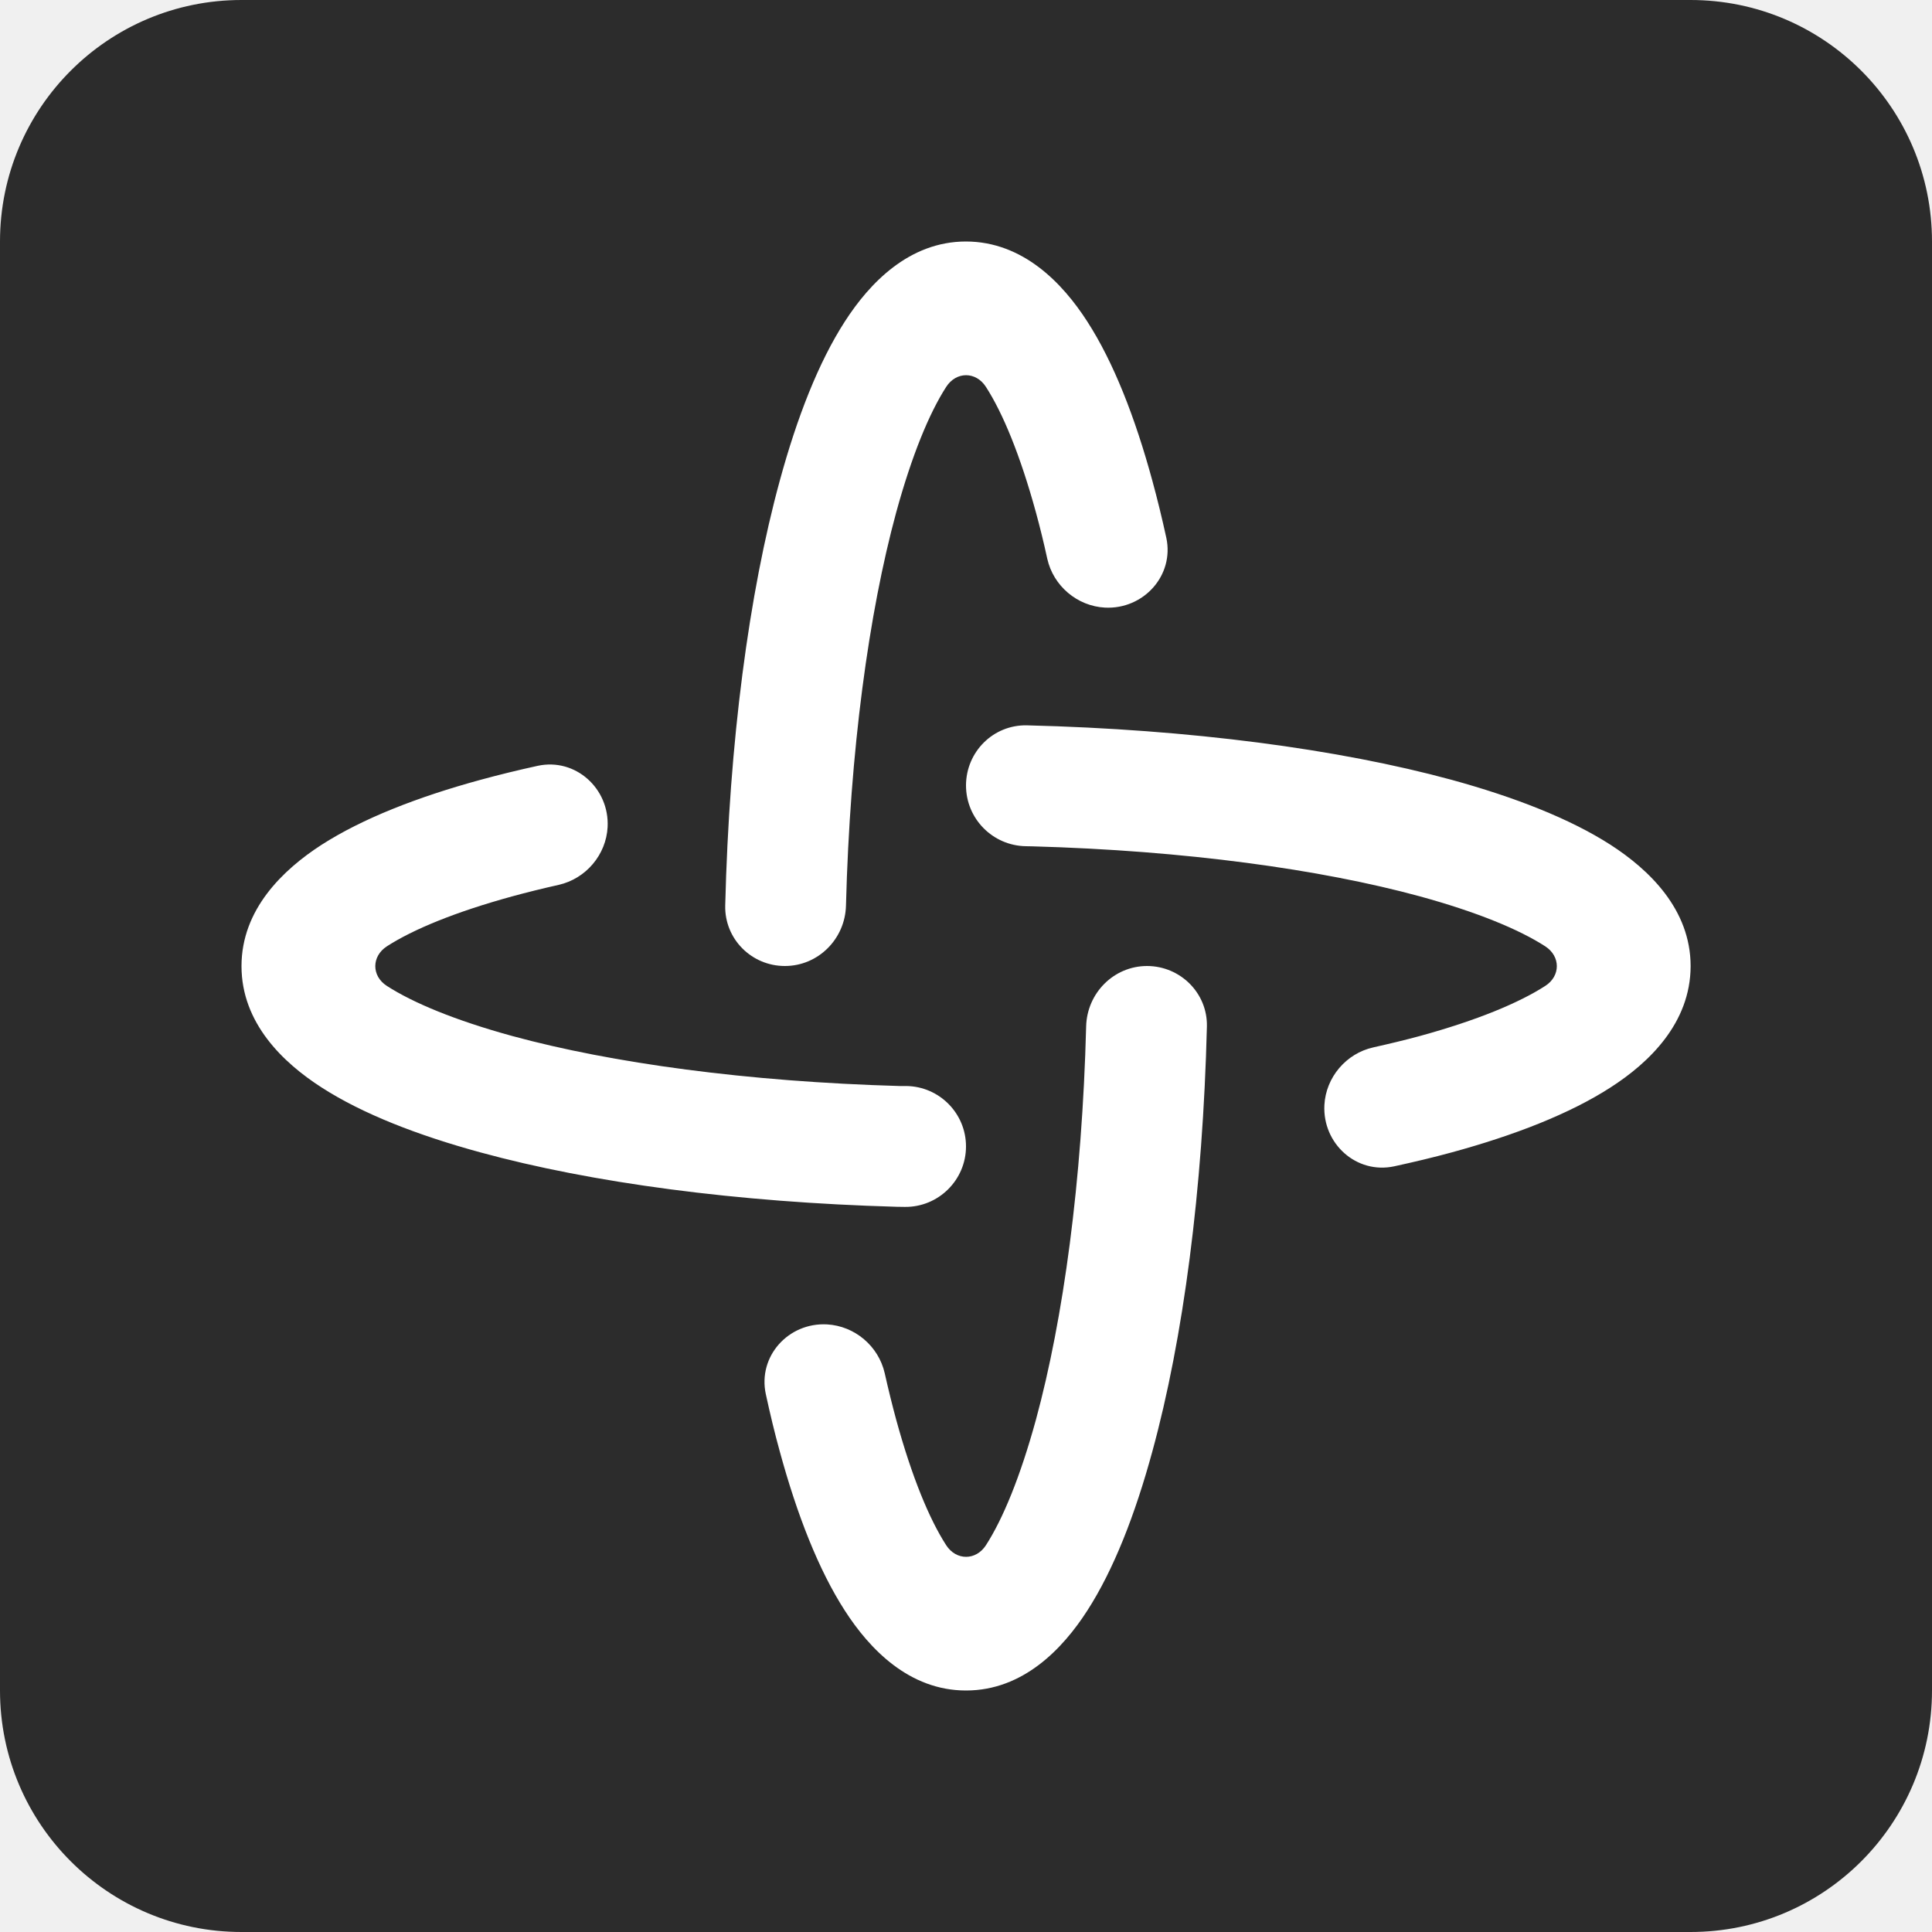
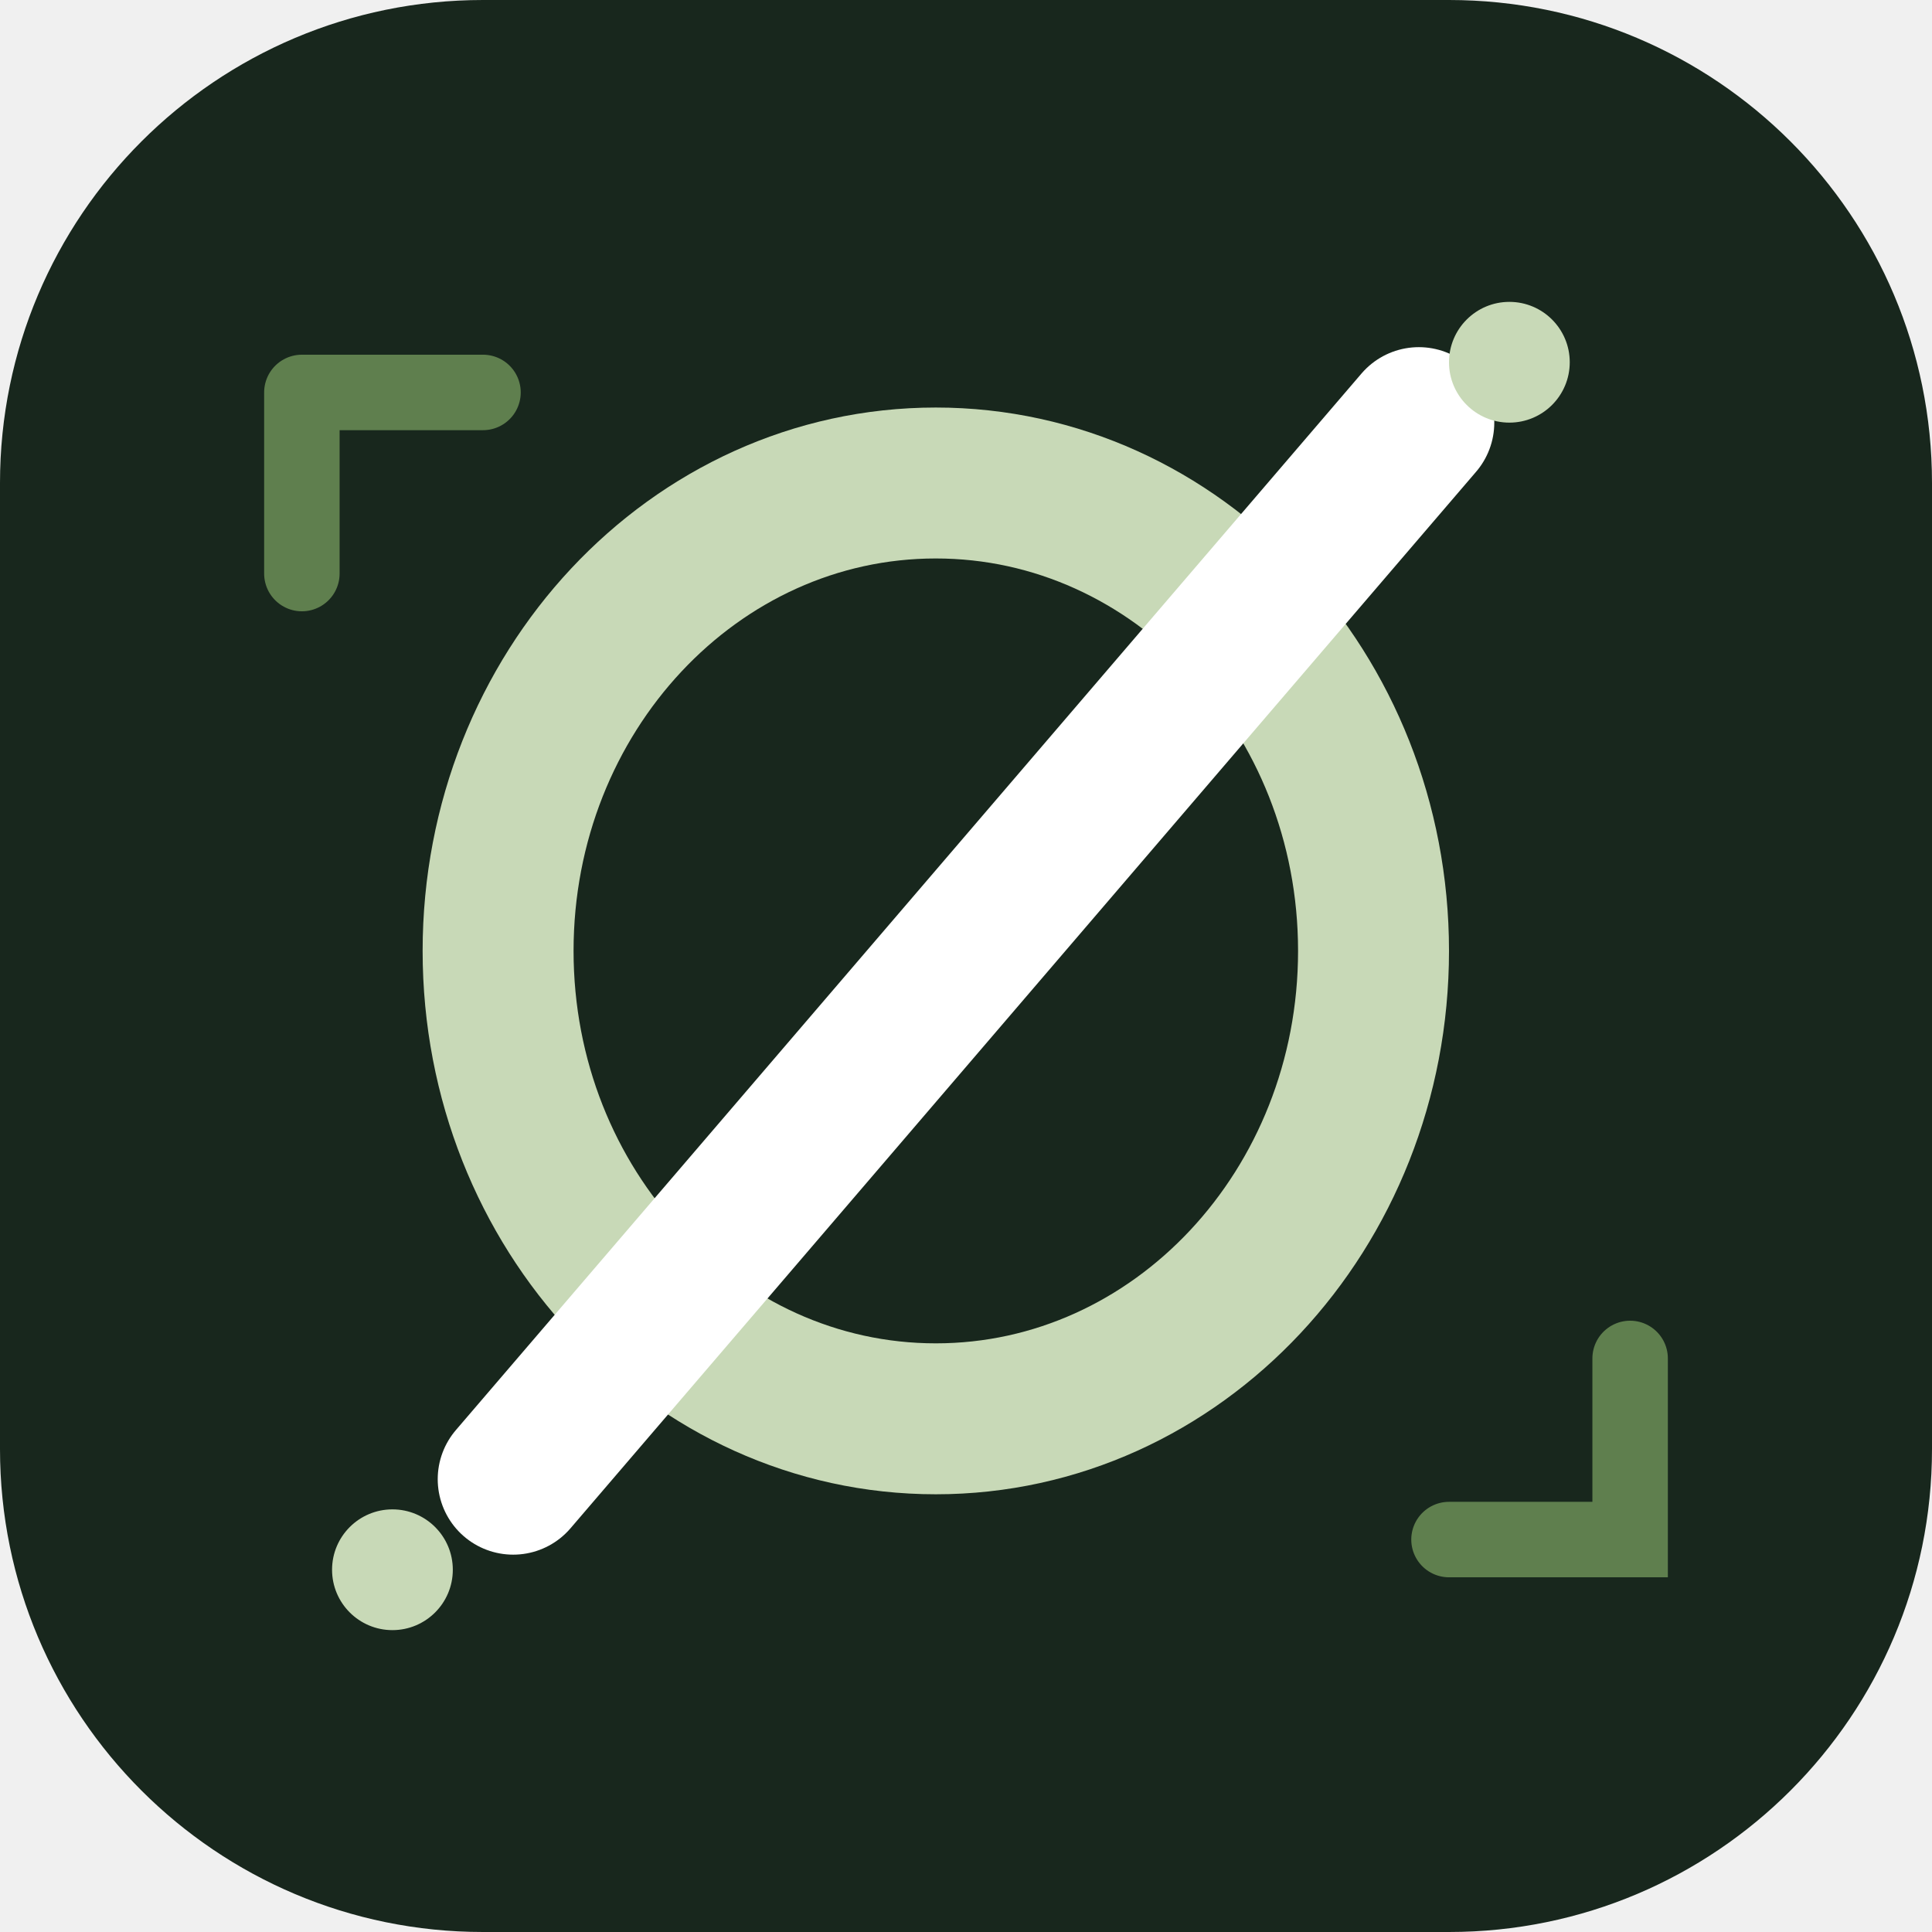
- <svg xmlns="http://www.w3.org/2000/svg" width="16" height="16" viewBox="0 0 16 16" fill="none">
-   <path d="M0 2C0 0.895 0.895 0 2 0H14C15.105 0 16 0.895 16 2V14C16 15.105 15.105 16 14 16H2C0.895 16 0 15.105 0 14V2Z" fill="#2C2C2C" />
-   <path d="M9.5 8C9.776 8.001 10.001 8.225 9.995 8.5C9.962 9.855 9.799 11.086 9.543 12.021C9.401 12.542 9.223 13 9.004 13.339C8.8 13.656 8.472 14 8 14C7.529 14 7.201 13.656 6.997 13.339C6.778 13 6.6 12.542 6.458 12.021C6.416 11.87 6.378 11.711 6.342 11.545C6.275 11.232 6.529 10.951 6.849 10.968C7.079 10.981 7.276 11.148 7.327 11.373C7.357 11.507 7.389 11.636 7.422 11.758C7.552 12.232 7.696 12.58 7.836 12.797C7.919 12.925 8.082 12.925 8.165 12.797C8.305 12.58 8.449 12.232 8.579 11.758C8.806 10.924 8.962 9.784 8.995 8.5C9.002 8.224 9.224 8 9.5 8ZM4.454 6.342C4.766 6.275 5.048 6.53 5.032 6.849C5.02 7.079 4.852 7.277 4.627 7.328C4.493 7.358 4.364 7.39 4.243 7.423C3.769 7.553 3.421 7.697 3.204 7.837C3.076 7.92 3.076 8.083 3.204 8.165C3.421 8.305 3.769 8.45 4.243 8.58C5.066 8.804 6.187 8.958 7.451 8.994H7.507C7.78 8.998 8 9.221 8 9.494C8 9.772 7.772 9.998 7.494 9.995L7.425 9.994C6.101 9.957 4.898 9.795 3.98 9.544C3.459 9.402 3.001 9.224 2.662 9.005C2.345 8.801 2 8.473 2 8.001C2 7.53 2.345 7.202 2.662 6.997C3.001 6.779 3.459 6.6 3.98 6.458C4.13 6.417 4.289 6.378 4.454 6.342ZM8.504 6.007C9.857 6.04 11.087 6.204 12.021 6.458C12.542 6.601 13 6.779 13.339 6.997C13.656 7.202 14.001 7.53 14.001 8.001C14 8.473 13.656 8.801 13.339 9.005C13 9.224 12.542 9.402 12.021 9.544C11.871 9.585 11.711 9.623 11.546 9.659C11.233 9.726 10.952 9.471 10.968 9.152C10.98 8.922 11.148 8.724 11.373 8.674C11.507 8.644 11.636 8.613 11.758 8.58C12.232 8.45 12.58 8.305 12.797 8.165C12.925 8.083 12.925 7.92 12.797 7.837C12.58 7.697 12.232 7.553 11.758 7.423C10.935 7.199 9.814 7.044 8.55 7.009L8.497 7.008C8.221 7.004 8 6.78 8 6.504C8.001 6.226 8.226 6.001 8.504 6.007ZM8 2C8.472 2.001 8.8 2.345 9.004 2.662C9.223 3.001 9.401 3.459 9.543 3.98C9.584 4.13 9.623 4.289 9.659 4.454C9.726 4.766 9.47 5.048 9.151 5.032C8.921 5.02 8.723 4.852 8.673 4.627C8.644 4.493 8.612 4.364 8.579 4.243C8.449 3.769 8.305 3.421 8.165 3.204C8.082 3.075 7.919 3.075 7.836 3.204C7.696 3.421 7.552 3.769 7.422 4.243C7.195 5.077 7.039 6.216 7.006 7.5C6.999 7.776 6.776 8 6.5 8C6.224 8 6 7.776 6.006 7.5C6.039 6.146 6.202 4.915 6.458 3.98C6.6 3.459 6.778 3.001 6.997 2.662C7.201 2.345 7.529 2 8 2Z" fill="white" />
+ <svg xmlns="http://www.w3.org/2000/svg" width="64" height="64" viewBox="0 0 64 64" fill="none">
+   <rect width="64" height="64" rx="16" fill="#18271D" />
+   <path d="M45.5 31.5C45.5 40.06 39.008 47 31 47C22.992 47 16.5 40.06 16.5 31.5C16.5 22.94 22.992 16 31 16C39.008 16 45.5 22.94 45.5 31.5Z" stroke="#C8D9B7" stroke-width="5" />
+   <path d="M17 49L47 14" stroke="white" stroke-width="5" stroke-linecap="round" />
+   <path d="M10 13H16M10 13V19M54 45V51H48" stroke="#5F7F4E" stroke-width="2.5" stroke-linecap="round" />
+   <circle cx="50" cy="12" r="2" fill="#C8D9B7" />
+   <circle cx="13" cy="52" r="2" fill="#C8D9B7" />
</svg>
